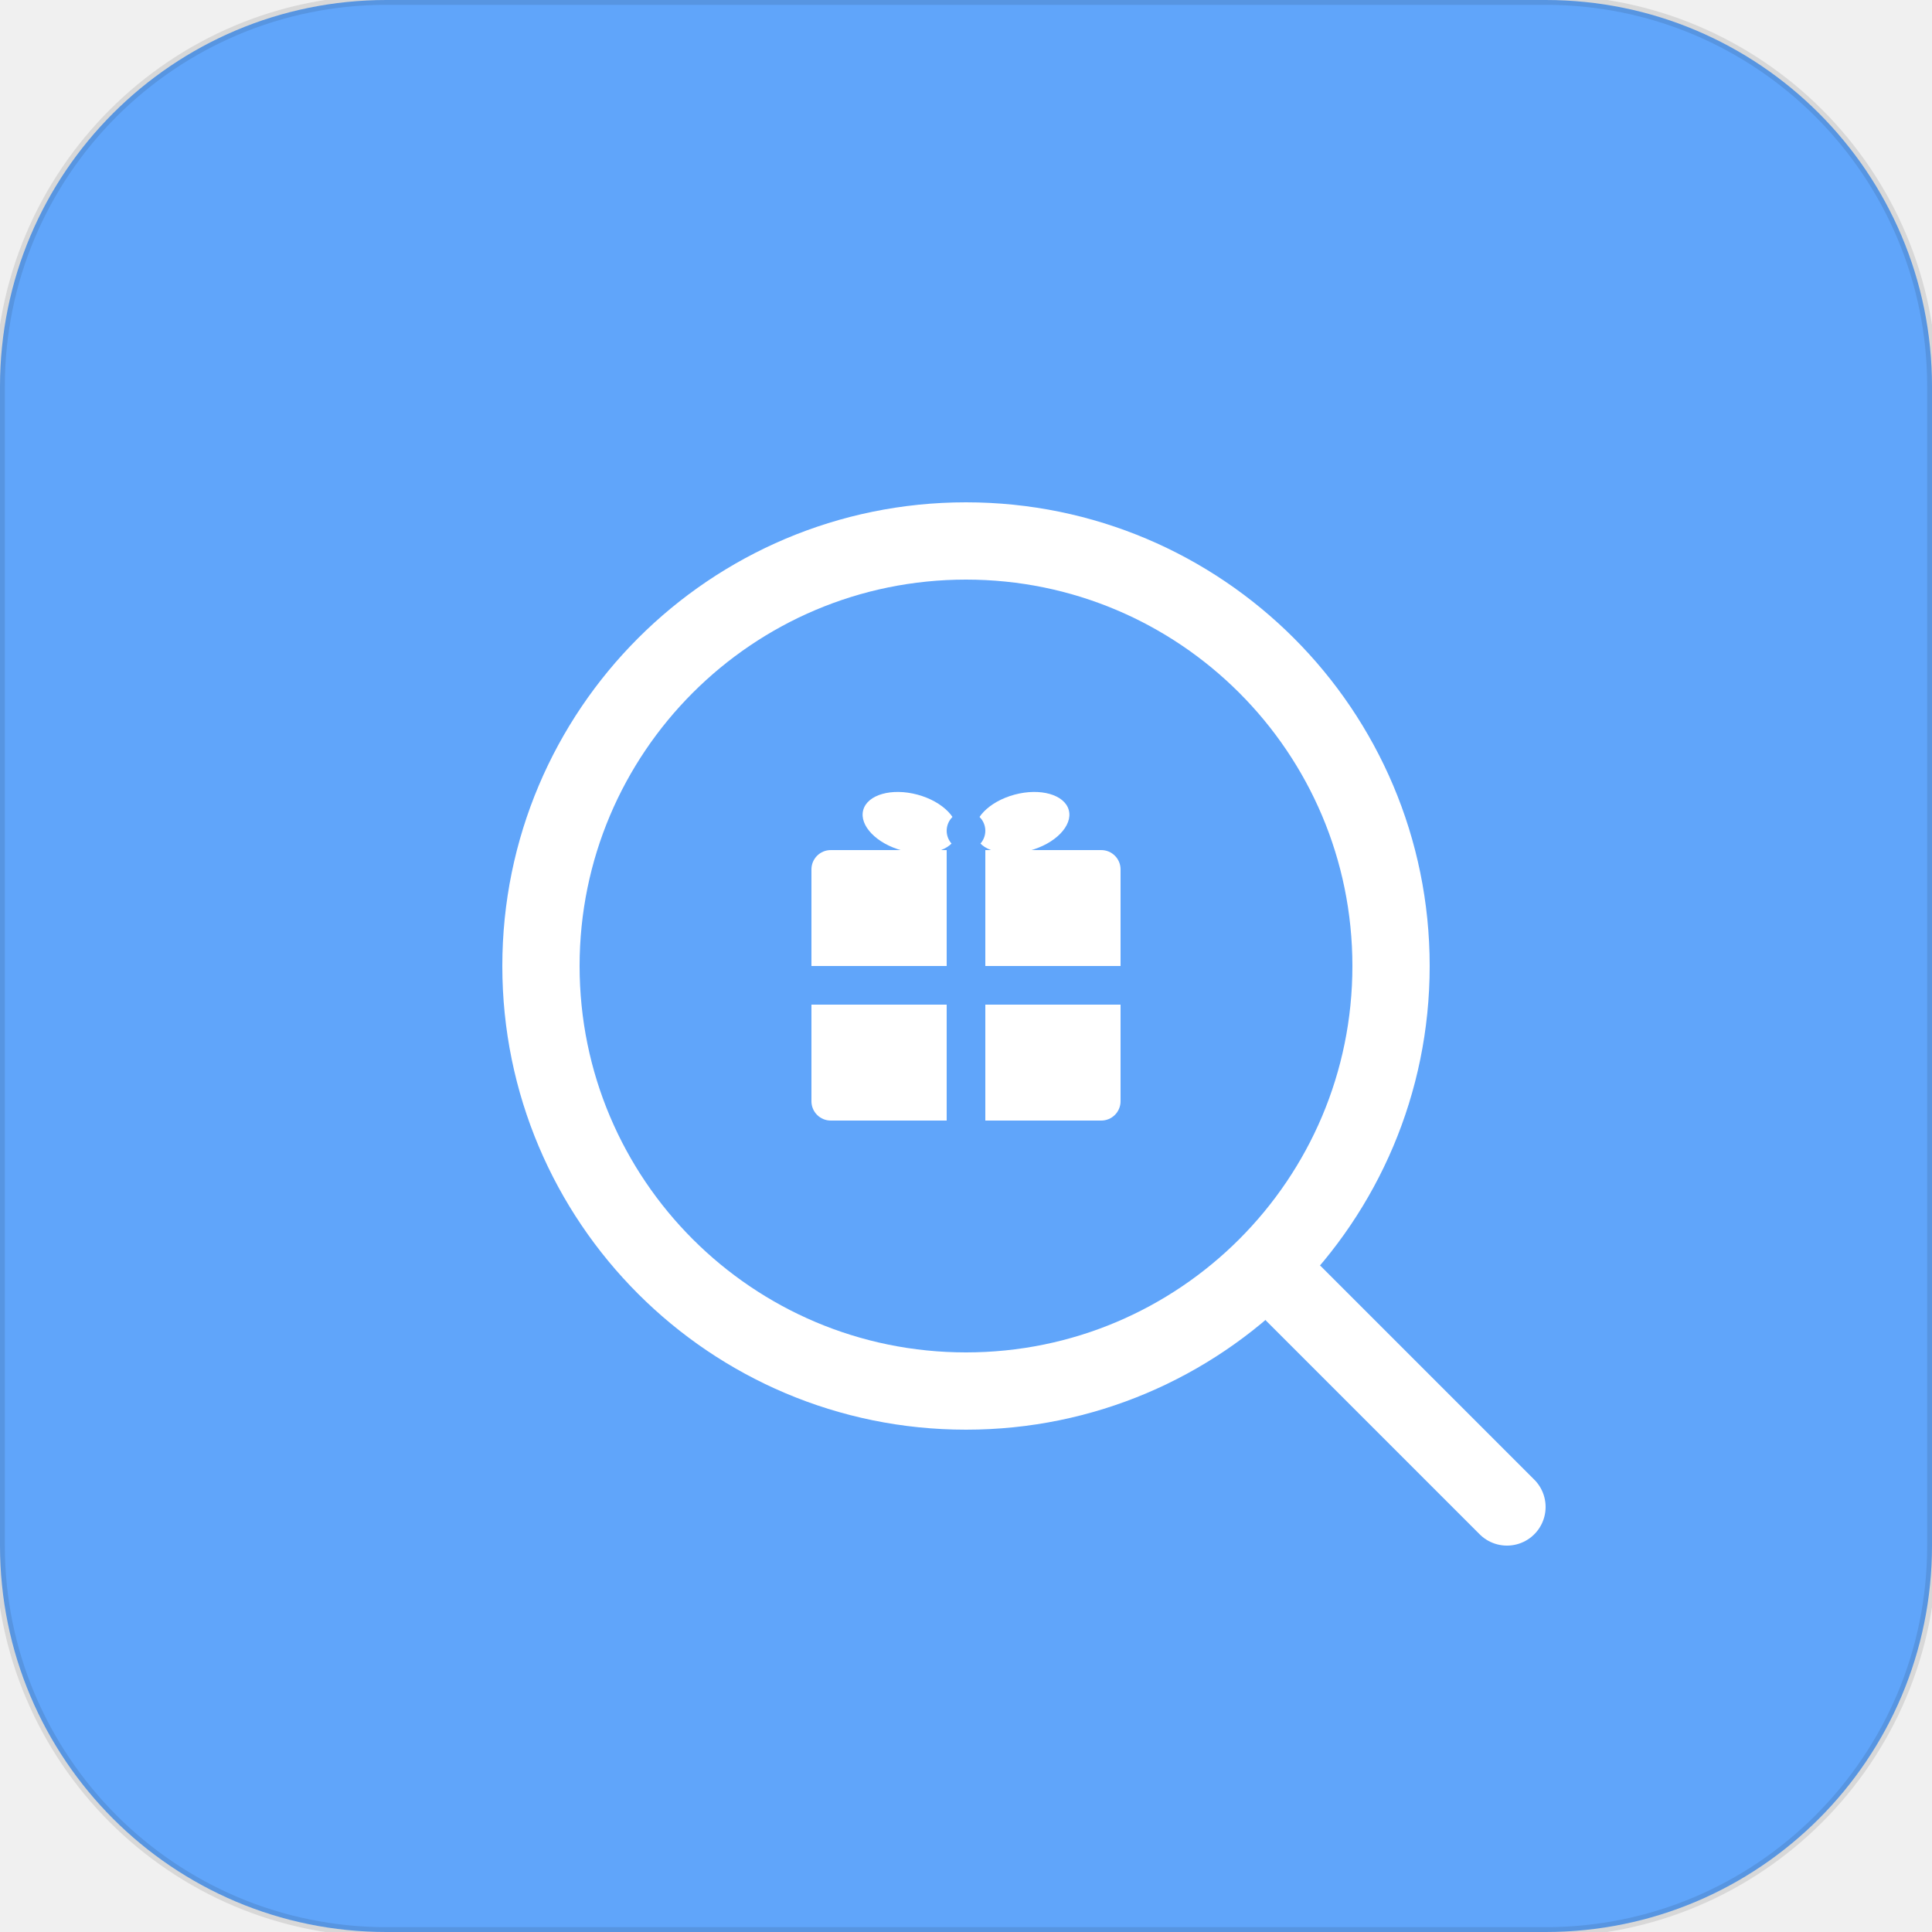
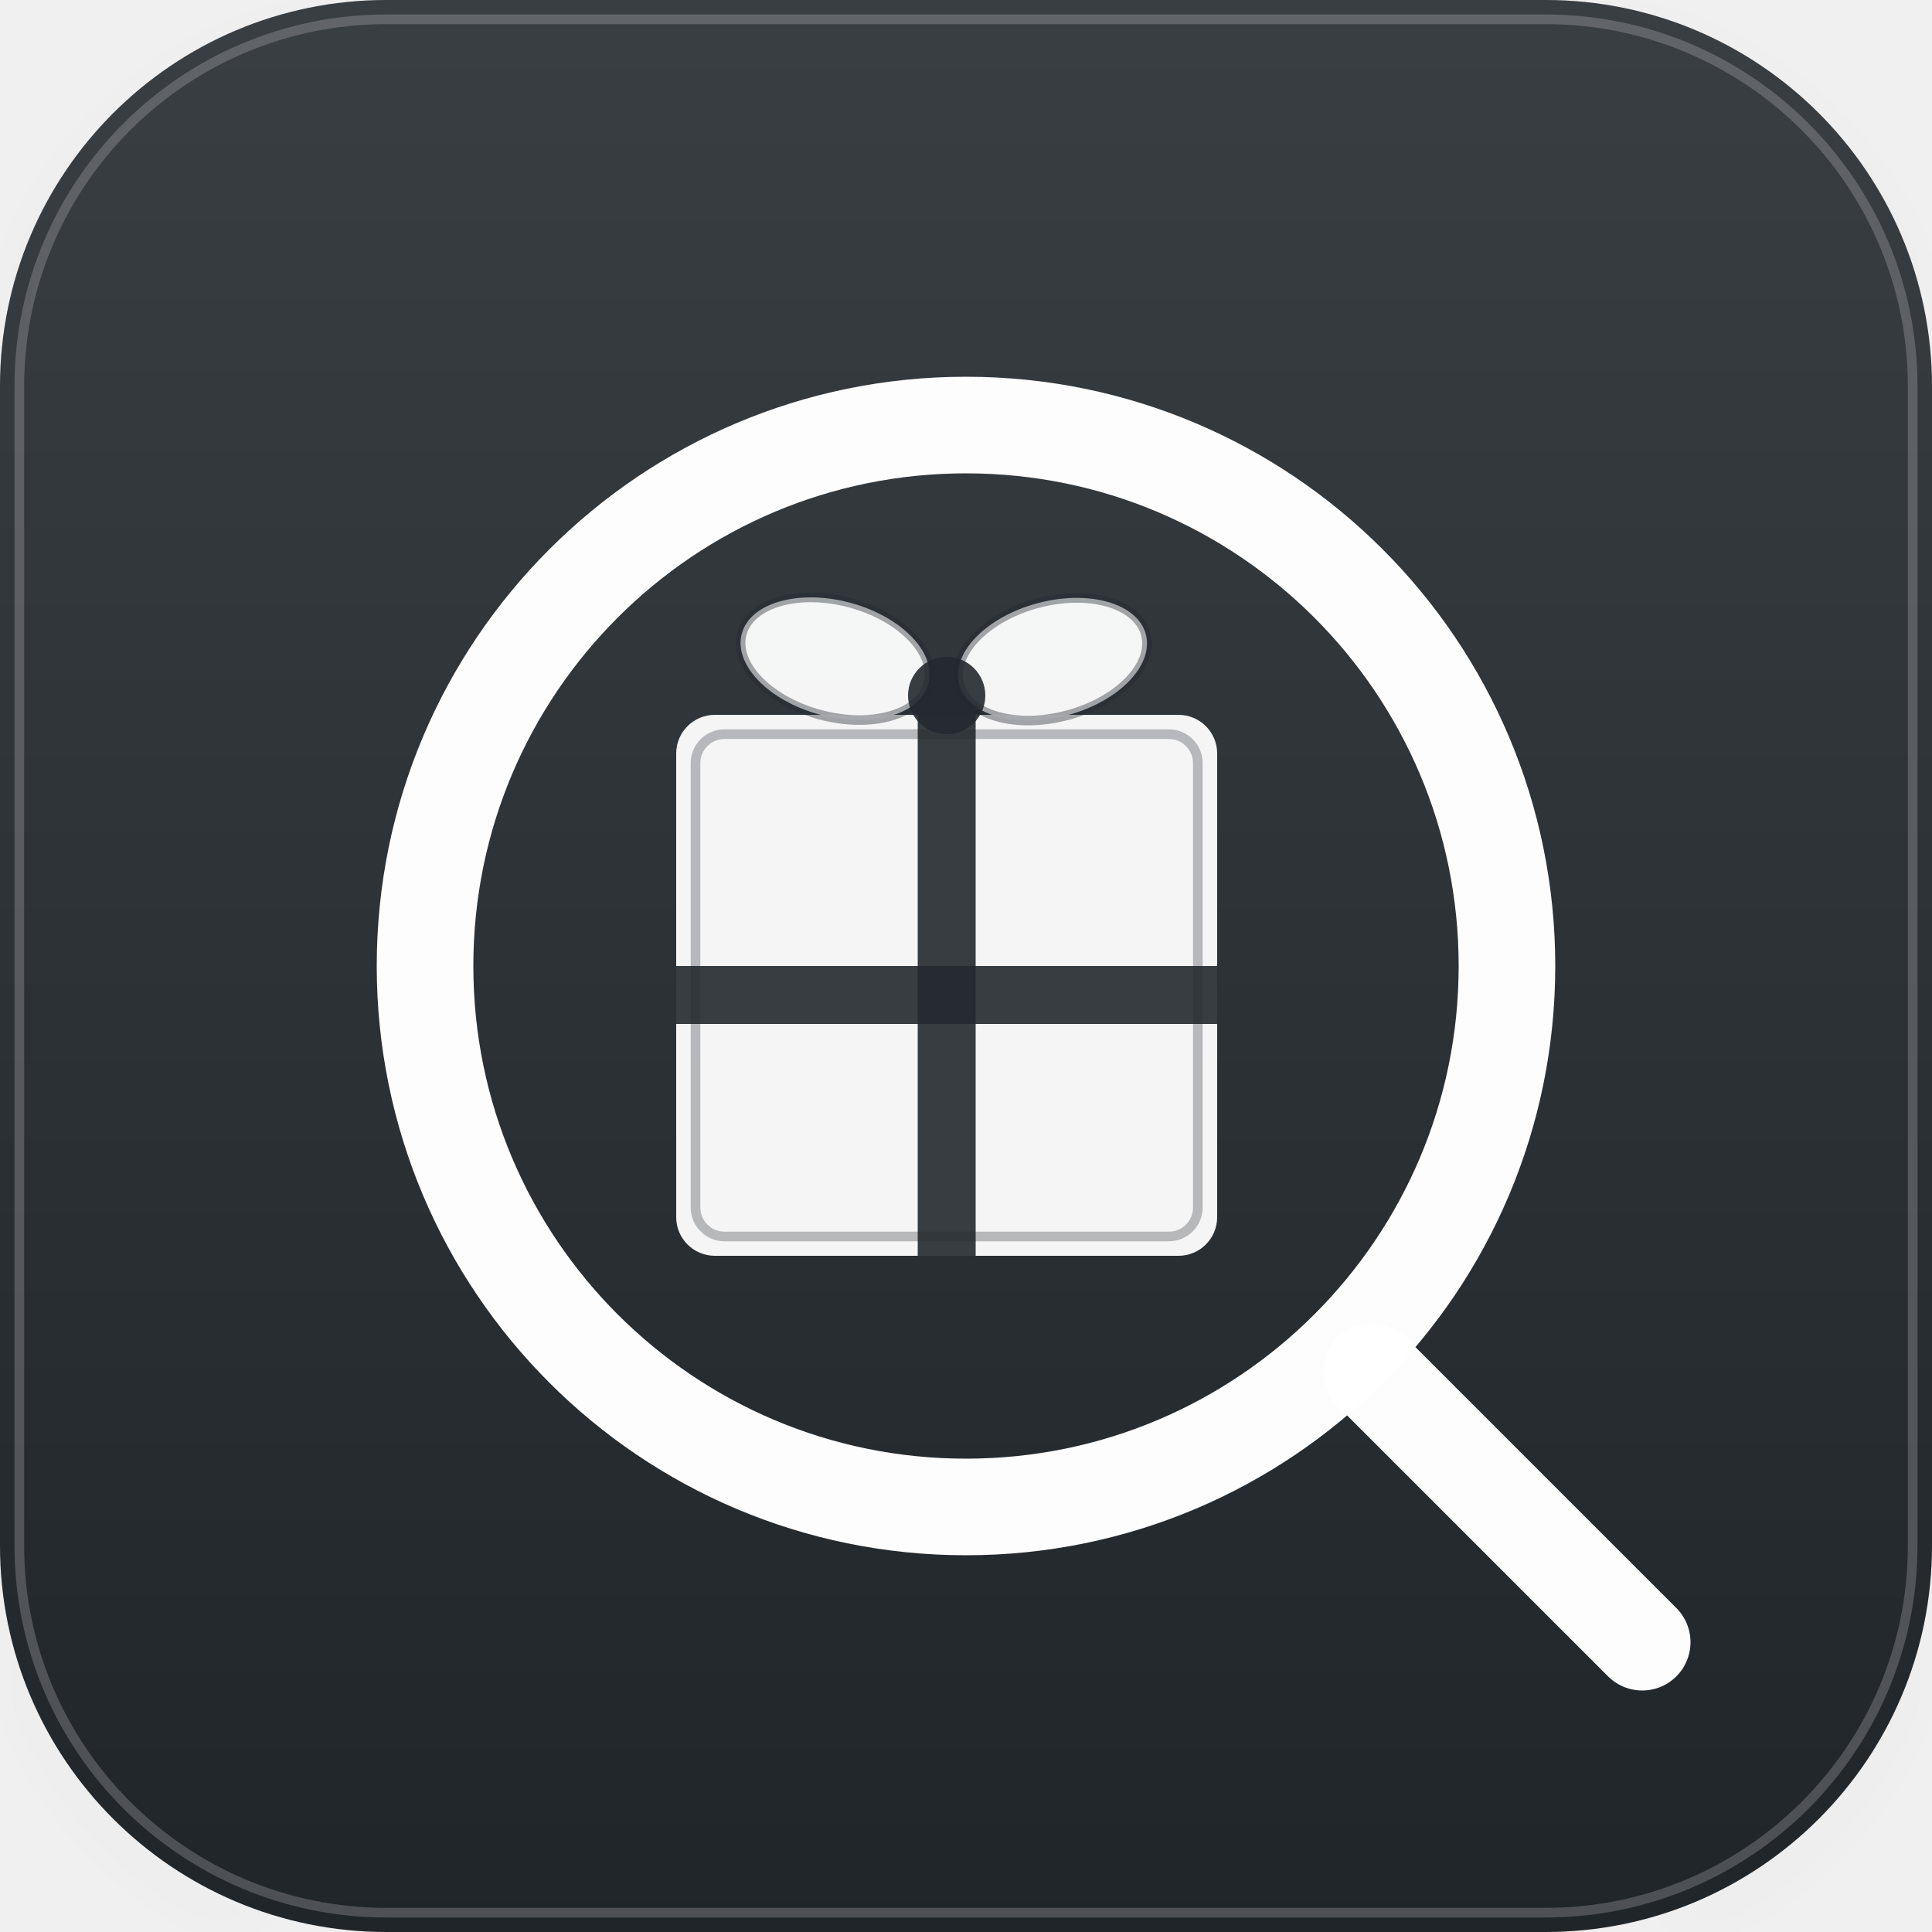
<svg xmlns="http://www.w3.org/2000/svg" viewBox="0 0 100 100">
-   <path d="M20 0 h60 a20 20 0 0 1 20 20 v60 a20 20 0 0 1 -20 20 h-60 a20 20 0 0 1 -20 -20 v-60 a20 20 0 0 1 20 -20 z" fill="#60a5fa" />
-   <circle cx="50" cy="50" r="22" fill="none" stroke="#ffffff" stroke-width="4" />
-   <line x1="67" y1="67" x2="78" y2="78" stroke="#ffffff" stroke-width="4" stroke-linecap="round" />
-   <g transform="translate(50, 50)">
-     <rect x="-8" y="-6" width="16" height="14" fill="#ffffff" rx="1" />
-     <rect x="-1" y="-6" width="2" height="14" fill="#60A5FA" />
-     <rect x="-8" y="0" width="16" height="2" fill="#60A5FA" />
-     <ellipse cx="-2.5" cy="-7.5" rx="2.5" ry="1.5" fill="#ffffff" transform="rotate(15 -3 -9)" />
-     <ellipse cx="2.5" cy="-7.5" rx="2.5" ry="1.5" fill="#ffffff" transform="rotate(-15 3 -9)" />
-     <circle cx="0" cy="-7" r="1" fill="#60A5FA" />
+   <path d="M20 0 h60 a20 20 0 0 1 20 20 v60 a20 20 0 0 1 -20 20 h-60 a20 20 0 0 1 -20 -20 v-60 a20 20 0 0 1 20 -20 z" fill="#24292f" />
+   <defs>
+     <linearGradient id="githubGradient" x1="0%" y1="0%" x2="0%" y2="100%">
+       <stop offset="0%" style="stop-color:#ffffff;stop-opacity:0.1" />
+       <stop offset="100%" style="stop-color:#000000;stop-opacity:0.1" />
+     </linearGradient>
+     <filter id="innerShadow">
+       <feOffset dx="0" dy="1" />
+       <feGaussianBlur stdDeviation="1" result="offset-blur" />
+       <feFlood flood-color="#000000" flood-opacity="0.2" />
+       <feComposite in2="offset-blur" operator="in" />
+     </filter>
+   </defs>
+   <path d="M20 0 h60 a20 20 0 0 1 20 20 v60 a20 20 0 0 1 -20 20 h-60 a20 20 0 0 1 -20 -20 v-60 a20 20 0 0 1 20 -20 z" fill="url(#githubGradient)" />
+   <circle cx="50" cy="50" r="28" fill="none" stroke="#ffffff" stroke-width="5" opacity="0.99" />
+   <line x1="71" y1="71" x2="85" y2="85" stroke="#ffffff" stroke-width="5" stroke-linecap="round" opacity="0.99" />
+   <g transform="translate(45, 45)">
+     <rect x="-10" y="-8" width="28" height="28" fill="#ffffff" rx="2" opacity="0.95" />
+     <rect x="-9" y="-7" width="26" height="26" fill="none" stroke="#24292f" stroke-width="0.5" rx="1.5" opacity="0.3" />
+     <rect x="2.5" y="-8" width="3" height="28" fill="#24292f" opacity="0.9" />
+     <rect x="-10" y="5" width="28" height="3" fill="#24292f" opacity="0.9" />
+     <ellipse cx="-1.5" cy="-11" rx="5" ry="3" fill="#ffffff" transform="rotate(15 -2 -12)" opacity="0.95" />
+     <ellipse cx="9" cy="-9.5" rx="5" ry="3" fill="#ffffff" transform="rotate(-15 4 -12)" opacity="0.95" />
+     <circle cx="4" cy="-9" r="2" fill="#24292f" opacity="0.9" />
+     <ellipse cx="-1.5" cy="-11" rx="5" ry="3" fill="none" stroke="#24292f" stroke-width="0.5" transform="rotate(15 -2 -12)" opacity="0.4" />
+     <ellipse cx="9" cy="-9.5" rx="5" ry="3" fill="none" stroke="#24292f" stroke-width="0.5" transform="rotate(-15 4 -12)" opacity="0.4" />
  </g>
-   <path d="M20 0 h60 a20 20 0 0 1 20 20 v60 a20 20 0 0 1 -20 20 h-60 a20 20 0 0 1 -20 -20 v-60 a20 20 0 0 1 20 -20 z" fill="none" stroke="#000000" stroke-width="0.5" opacity="0.1" />
+   <path d="M20 1 h60 a19 19 0 0 1 19 19 v60 a19 19 0 0 1 -19 19 h-60 a19 19 0 0 1 -19 -19 v-60 a19 19 0 0 1 19 -19 z" fill="none" stroke="#ffffff" stroke-width="0.5" opacity="0.2" />
+   <path d="M20 0 h60 a20 20 0 0 1 20 20 v60 a20 20 0 0 1 -20 20 h-60 a20 20 0 0 1 -20 -20 v-60 a20 20 0 0 1 20 -20 z" fill="none" stroke="#000000" stroke-width="1" opacity="0.1" filter="url(#innerShadow)" />
</svg>
